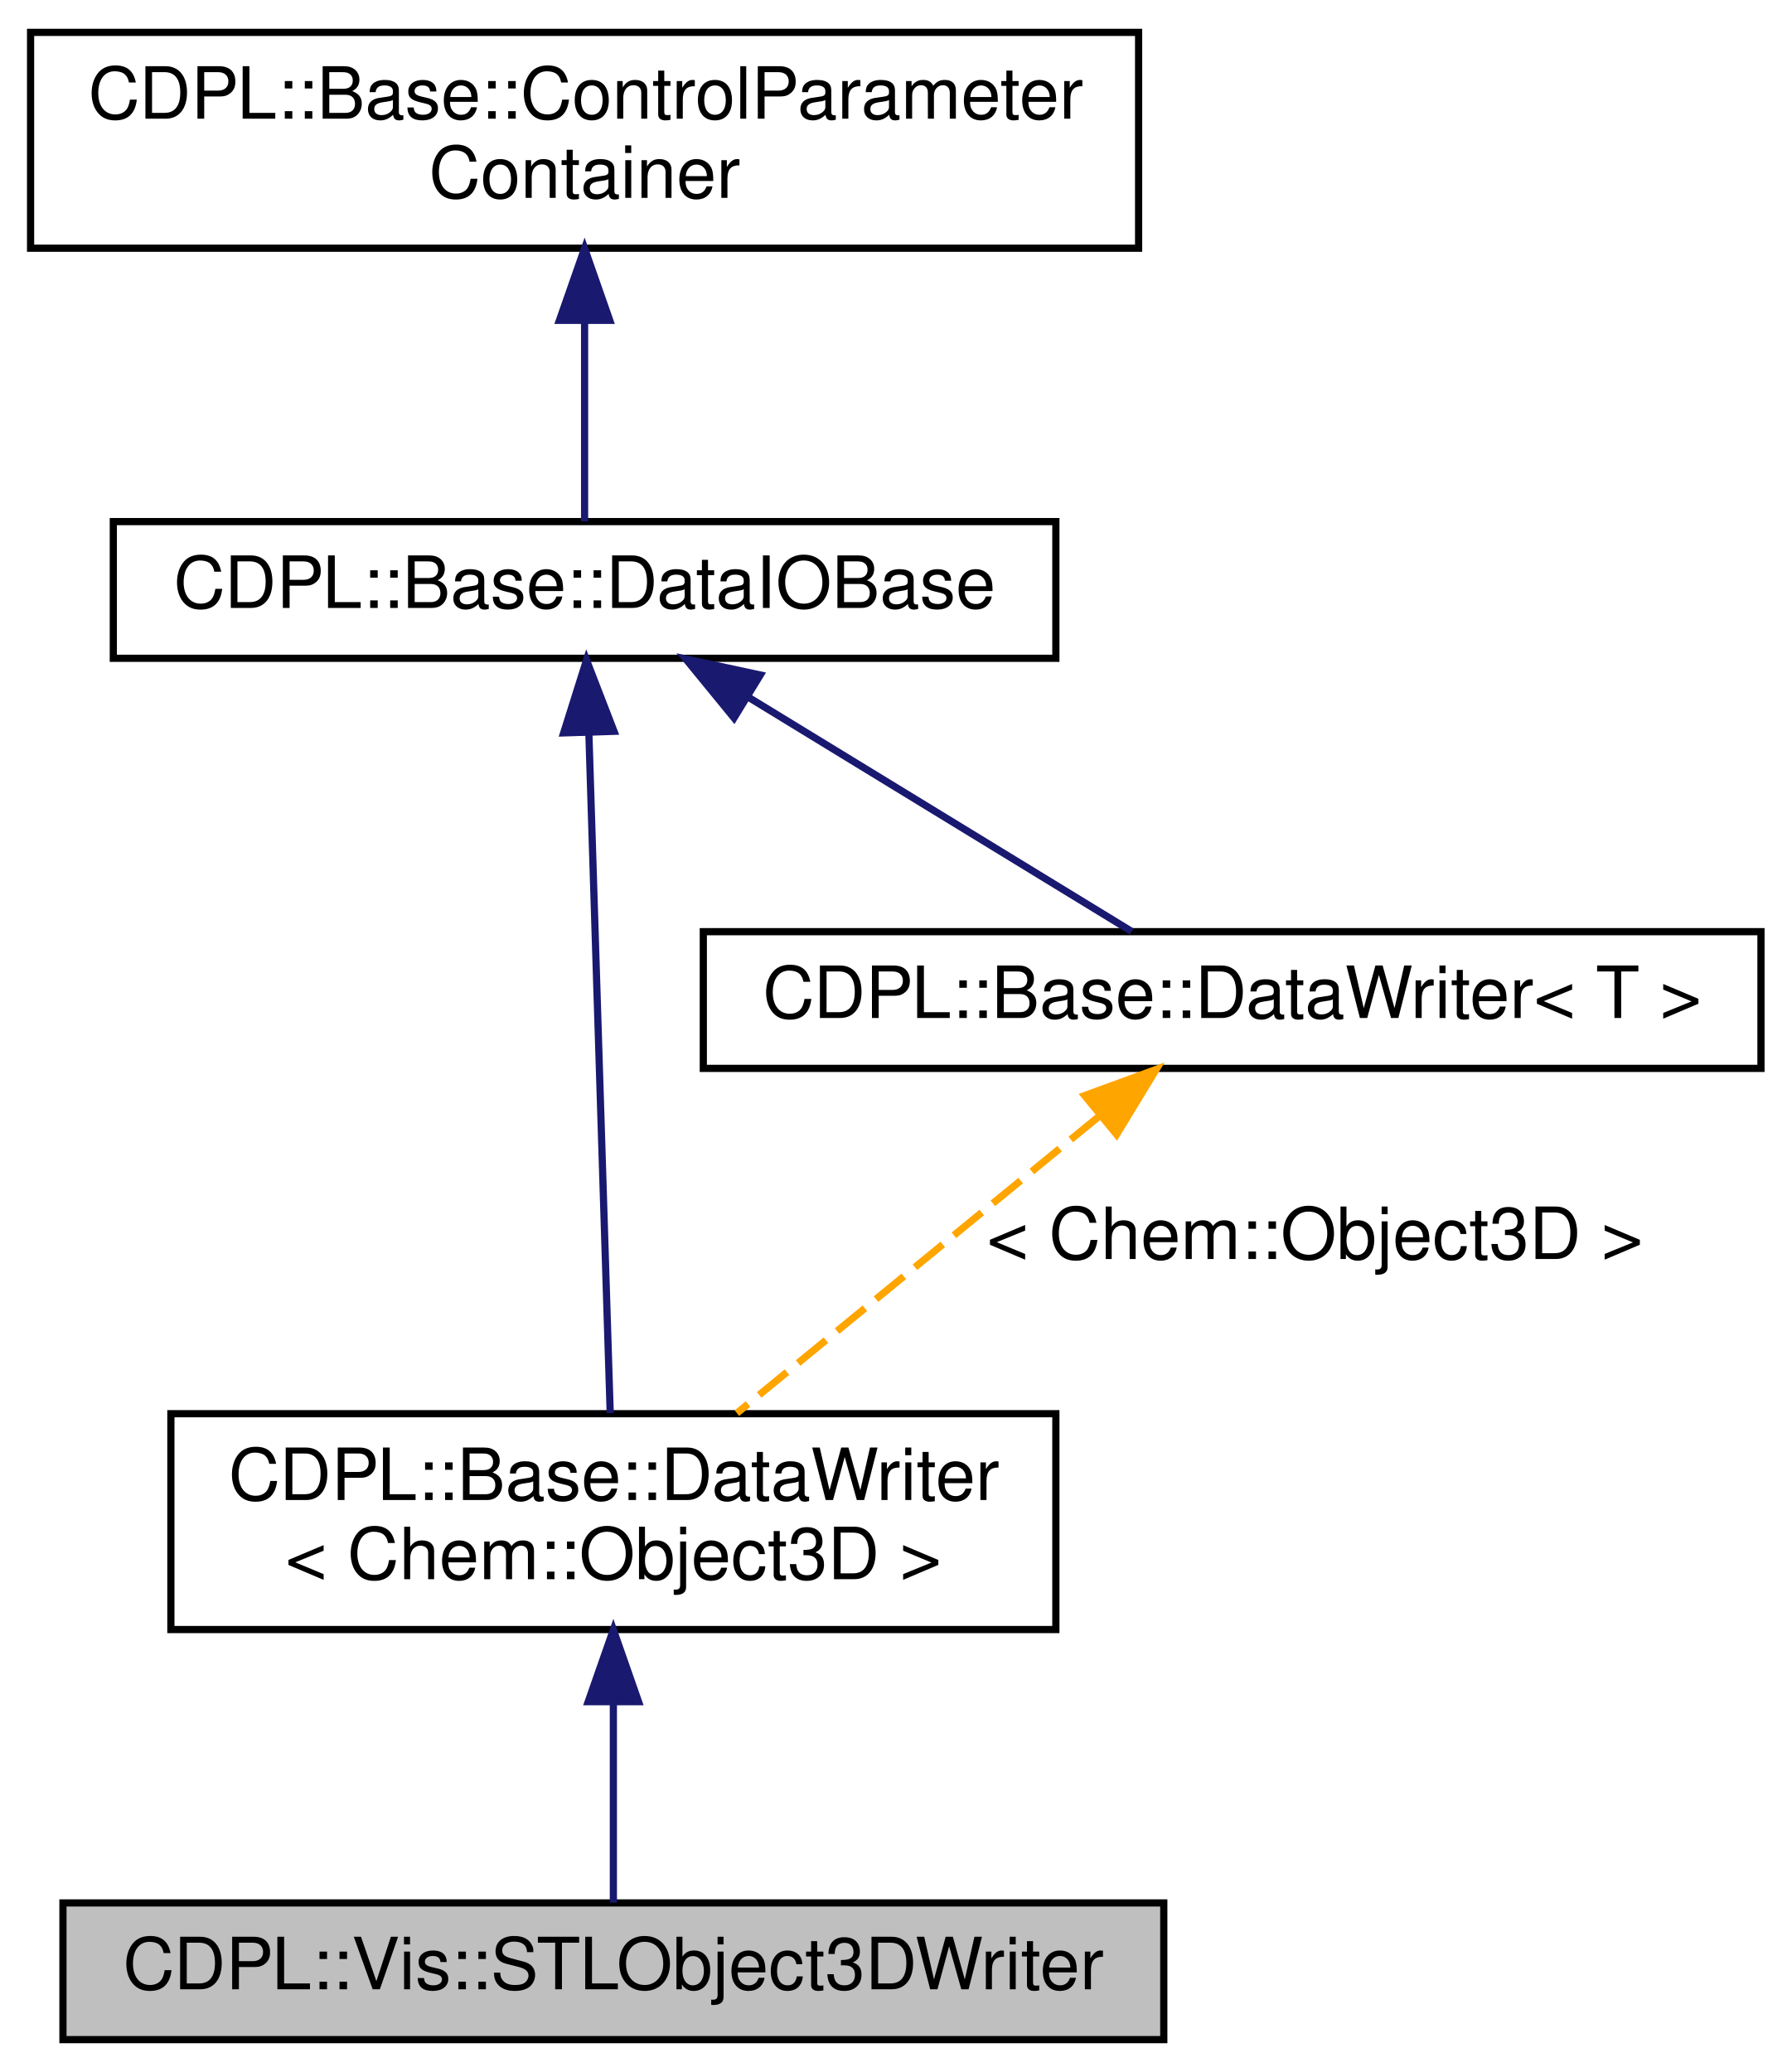
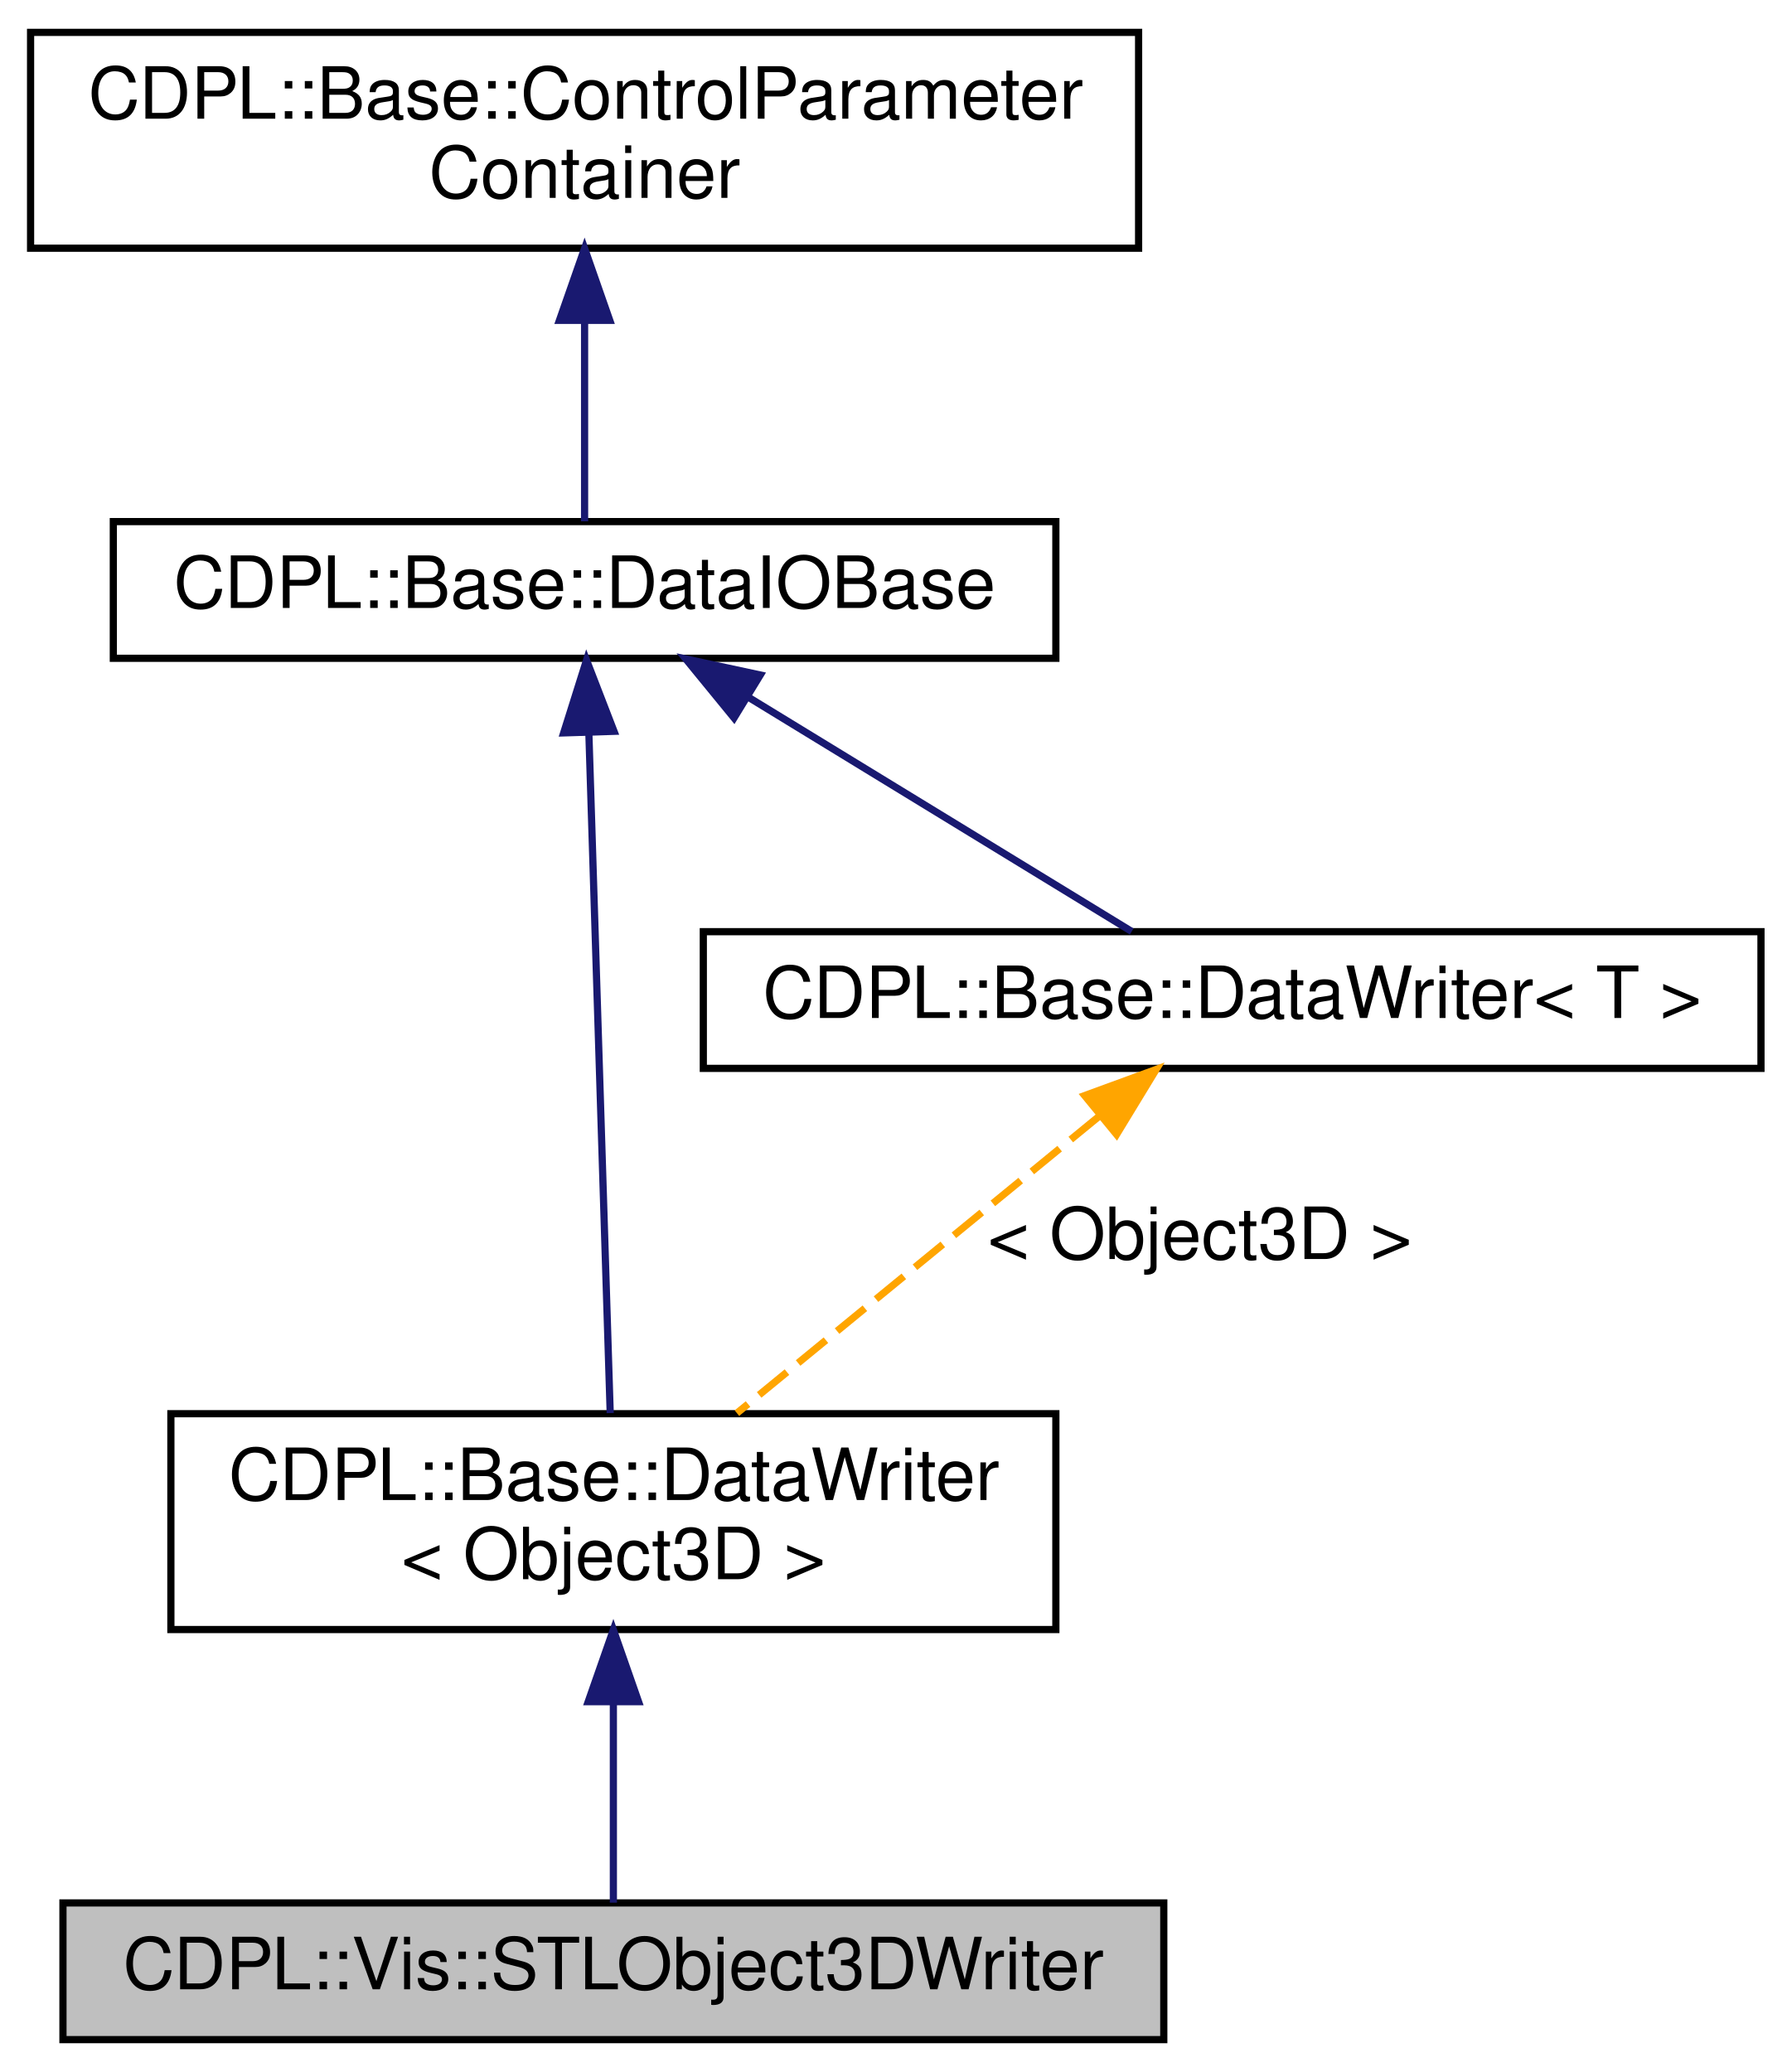
<svg xmlns="http://www.w3.org/2000/svg" xmlns:xlink="http://www.w3.org/1999/xlink" width="249pt" height="288pt" viewBox="0.00 0.00 248.50 288.00">
  <g id="graph0" class="graph" transform="scale(1 1) rotate(0) translate(4 284)">
    <g id="node1" class="node">
      <g id="a_node1">
        <a xlink:title="Output 3D visualization data represented by Vis::Object3D instances in the STL [STLFMT] format.">
          <polygon fill="#bfbfbf" stroke="black" points="4.5,-0.5 4.5,-19.5 157.5,-19.5 157.5,-0.5 4.5,-0.5" />
          <text text-anchor="middle" x="81" y="-7.5" font-family="Helvetica" font-size="10.00">CDPL::Vis::STLObject3DWriter</text>
        </a>
      </g>
    </g>
    <g id="node2" class="node">
      <g id="a_node2">
        <a xlink:href="classCDPL_1_1Base_1_1DataWriter.html" target="_top" xlink:title=" ">
          <polygon fill="none" stroke="black" points="19.5,-57.5 19.5,-87.5 142.5,-87.5 142.5,-57.5 19.5,-57.5" />
          <text text-anchor="start" x="27.5" y="-75.5" font-family="Helvetica" font-size="10.00">CDPL::Base::DataWriter</text>
-           <text text-anchor="middle" x="81" y="-64.5" font-family="Helvetica" font-size="10.00">&lt; Chem::Object3D &gt;</text>
+           <text text-anchor="middle" x="81" y="-64.5" font-family="Helvetica" font-size="10.00">&lt; Object3D &gt;</text>
        </a>
      </g>
    </g>
    <g id="edge1" class="edge">
      <path fill="none" stroke="midnightblue" d="M81,-47.35C81,-37.51 81,-26.78 81,-19.54" />
      <polygon fill="midnightblue" stroke="midnightblue" points="77.5,-47.47 81,-57.47 84.5,-47.47 77.5,-47.47" />
    </g>
    <g id="node3" class="node">
      <g id="a_node3">
        <a xlink:href="classCDPL_1_1Base_1_1DataIOBase.html" target="_top" xlink:title="Provides infrastructure for the registration of I/O callback functions.">
          <polygon fill="none" stroke="black" points="11.5,-192.5 11.5,-211.5 142.5,-211.5 142.5,-192.5 11.5,-192.5" />
          <text text-anchor="middle" x="77" y="-199.5" font-family="Helvetica" font-size="10.00">CDPL::Base::DataIOBase</text>
        </a>
      </g>
    </g>
    <g id="edge2" class="edge">
      <path fill="none" stroke="midnightblue" d="M77.6,-181.9C78.41,-156.05 79.84,-110.54 80.56,-87.59" />
      <polygon fill="midnightblue" stroke="midnightblue" points="74.09,-182.13 77.27,-192.24 81.09,-182.35 74.09,-182.13" />
    </g>
    <g id="node5" class="node">
      <g id="a_node5">
        <a xlink:href="classCDPL_1_1Base_1_1DataWriter.html" target="_top" xlink:title="An interface for writing data objects of a given type to an arbitrary data sink.">
          <polygon fill="none" stroke="black" points="93.5,-135.5 93.5,-154.5 240.5,-154.5 240.5,-135.5 93.5,-135.5" />
          <text text-anchor="middle" x="167" y="-142.5" font-family="Helvetica" font-size="10.00">CDPL::Base::DataWriter&lt; T &gt;</text>
        </a>
      </g>
    </g>
    <g id="edge5" class="edge">
      <path fill="none" stroke="midnightblue" d="M99.73,-187.11C116.51,-176.86 138.81,-163.23 153.04,-154.53" />
      <polygon fill="midnightblue" stroke="midnightblue" points="97.77,-184.21 91.06,-192.41 101.42,-190.18 97.77,-184.21" />
    </g>
    <g id="node4" class="node">
      <g id="a_node4">
        <a xlink:href="classCDPL_1_1Base_1_1ControlParameterContainer.html" target="_top" xlink:title="A class providing methods for the storage and lookup of control-parameter values.">
          <polygon fill="none" stroke="black" points="0,-249.5 0,-279.5 154,-279.5 154,-249.5 0,-249.5" />
          <text text-anchor="start" x="8" y="-267.5" font-family="Helvetica" font-size="10.00">CDPL::Base::ControlParameter</text>
          <text text-anchor="middle" x="77" y="-256.5" font-family="Helvetica" font-size="10.00">Container</text>
        </a>
      </g>
    </g>
    <g id="edge3" class="edge">
      <path fill="none" stroke="midnightblue" d="M77,-239.35C77,-229.51 77,-218.78 77,-211.54" />
      <polygon fill="midnightblue" stroke="midnightblue" points="73.5,-239.47 77,-249.47 80.5,-239.47 73.5,-239.47" />
    </g>
    <g id="edge4" class="edge">
      <path fill="none" stroke="orange" stroke-dasharray="5,2" d="M148.44,-128.78C133.52,-116.55 112.71,-99.5 98.17,-87.58" />
      <polygon fill="orange" stroke="orange" points="146.5,-131.72 156.45,-135.36 150.94,-126.31 146.5,-131.72" />
-       <text text-anchor="middle" x="178.5" y="-109" font-family="Helvetica" font-size="10.00"> &lt; Chem::Object3D &gt;</text>
+       <text text-anchor="middle" x="162.5" y="-109" font-family="Helvetica" font-size="10.00"> &lt; Object3D &gt;</text>
    </g>
  </g>
</svg>
